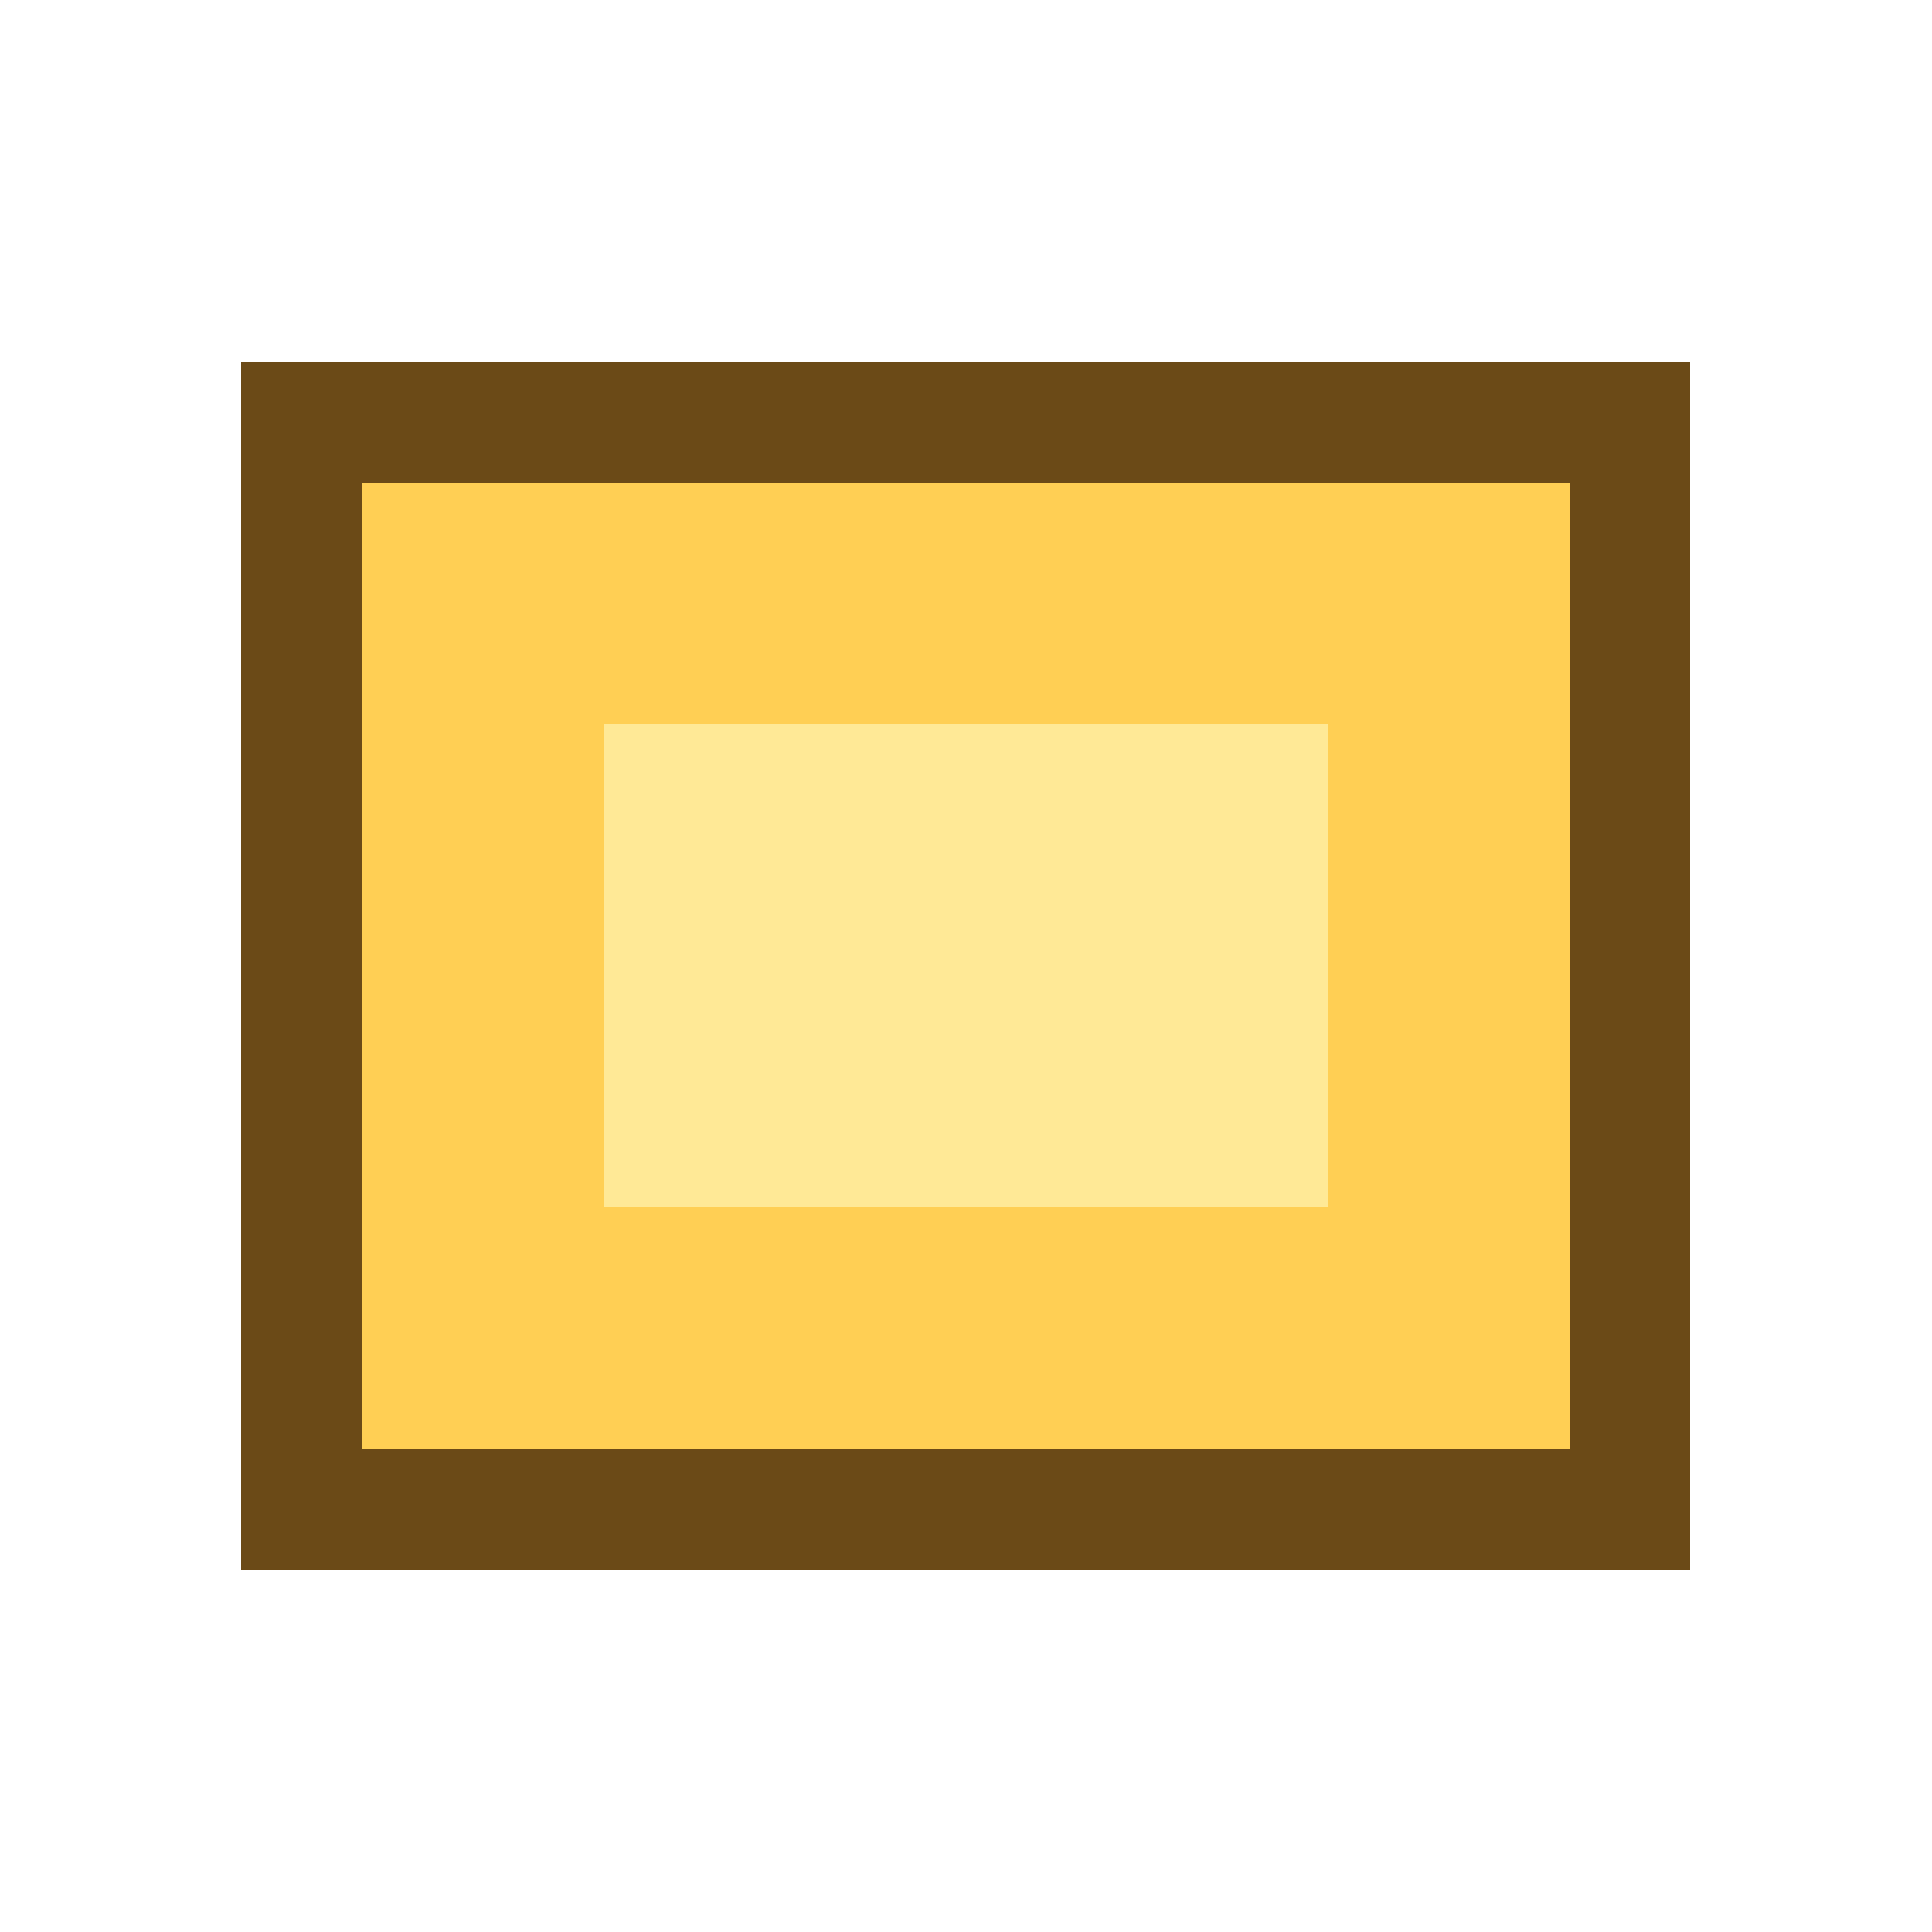
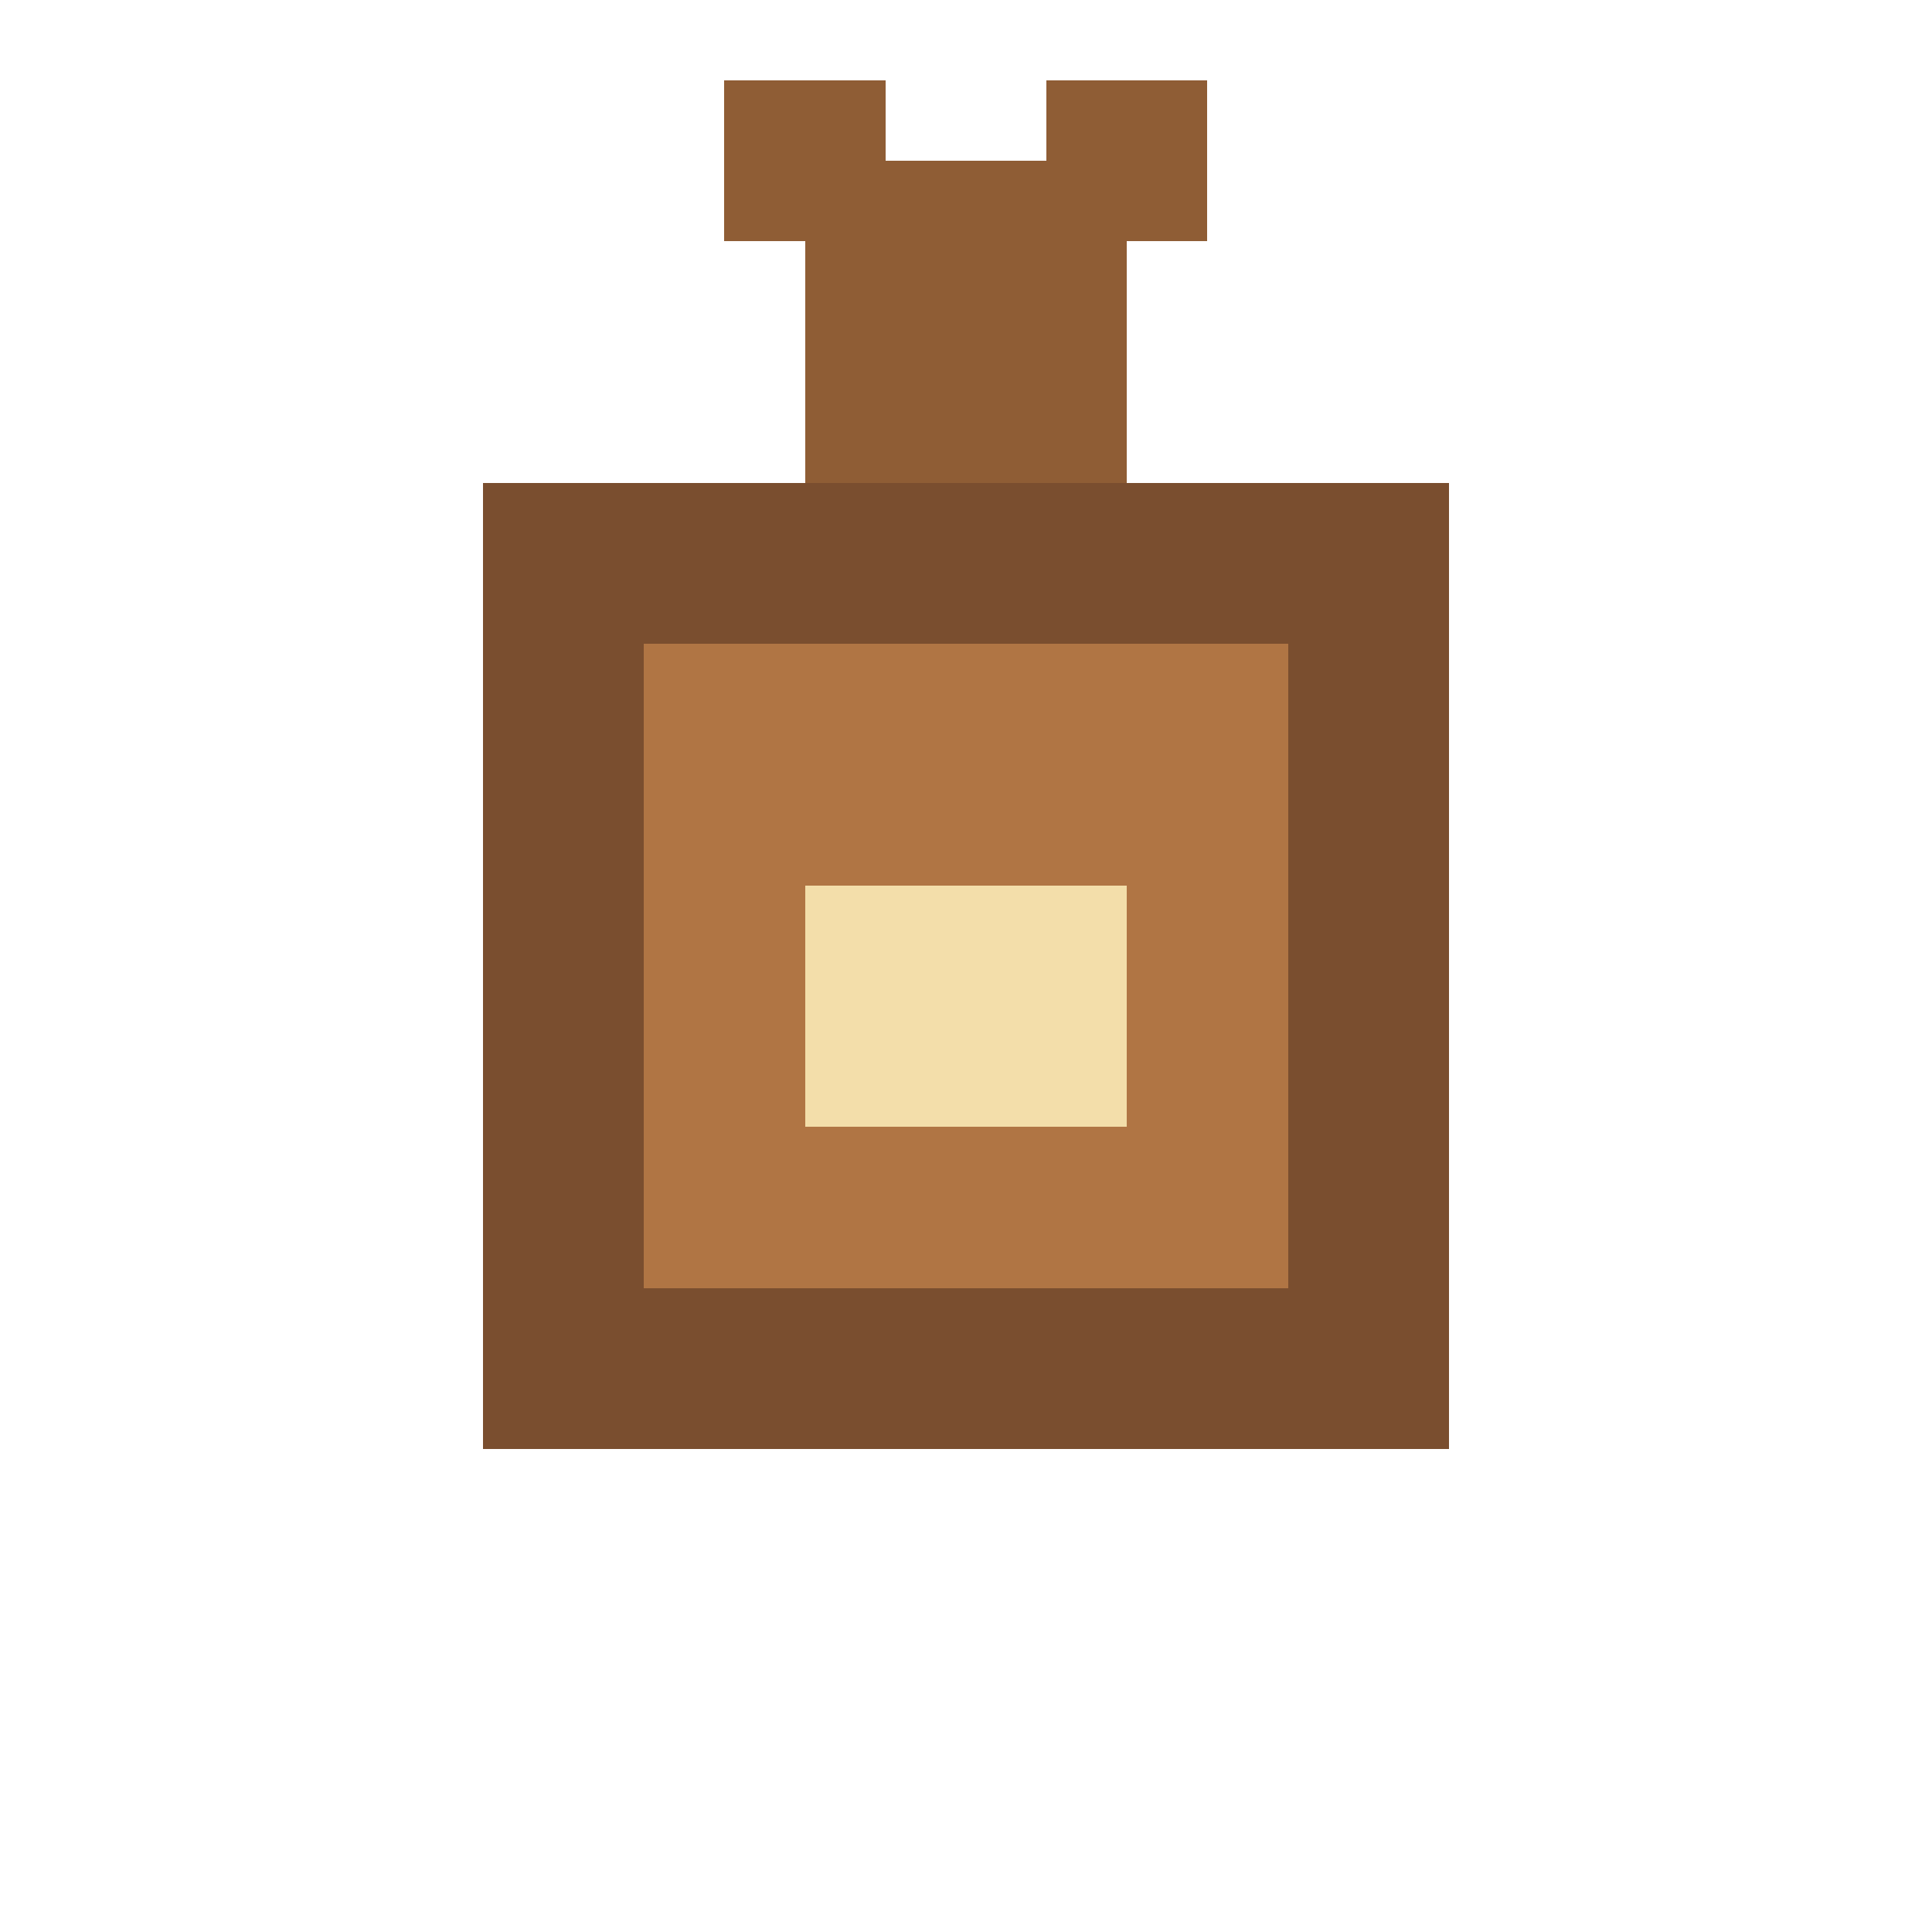
- <svg xmlns="http://www.w3.org/2000/svg" viewBox="0 0 16 16" shape-rendering="crispEdges">
-   <rect x="2" y="3" width="12" height="10" fill="#6b4a17" />
-   <rect x="3" y="4" width="10" height="8" fill="#ffcf54" />
-   <rect x="5" y="6" width="6" height="4" fill="#ffe996" />
+ <svg xmlns="http://www.w3.org/2000/svg" viewBox="0 0 24 24" shape-rendering="crispEdges">
+   <rect x="6" y="6" width="12" height="12" fill="#7a4e2f" />
+   <rect x="8" y="8" width="8" height="8" fill="#b07544" />
+   <rect x="10" y="2" width="4" height="4" fill="#8f5d35" />
+   <rect x="9" y="1" width="2" height="2" fill="#8f5d35" />
+   <rect x="13" y="1" width="2" height="2" fill="#8f5d35" />
+   <rect x="10" y="11" width="4" height="3" fill="#f3deaa" />
</svg>
